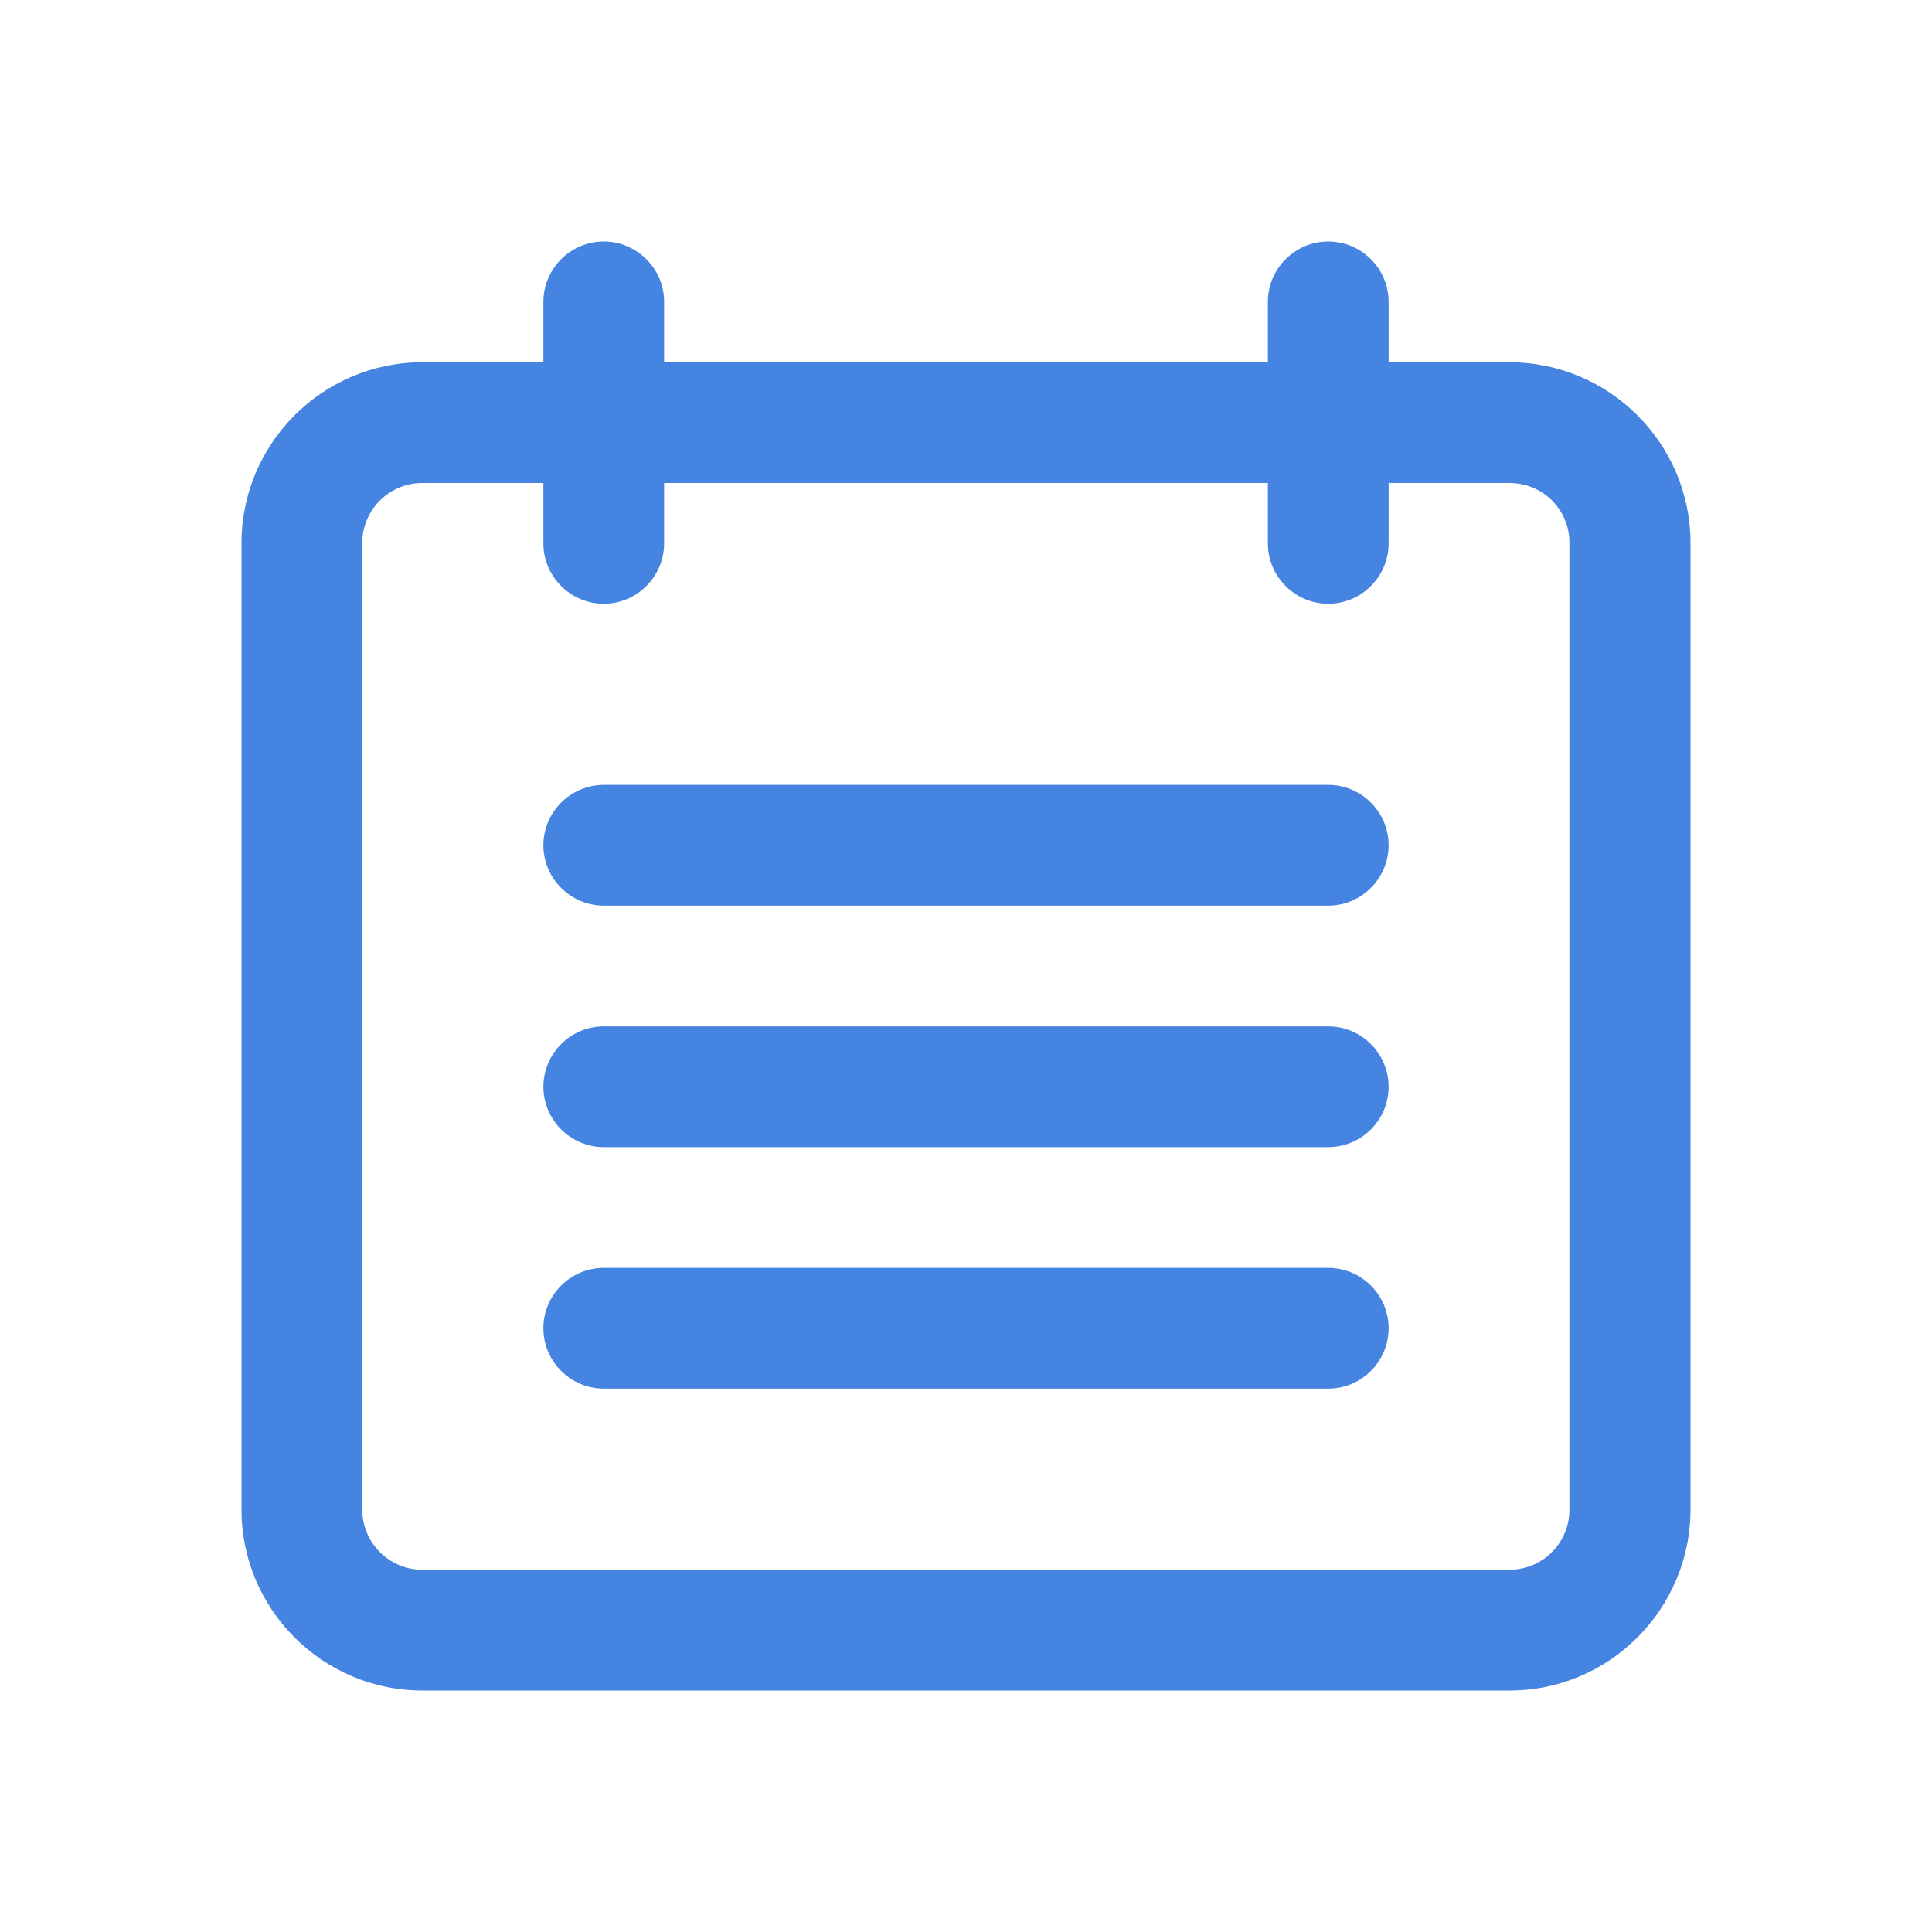
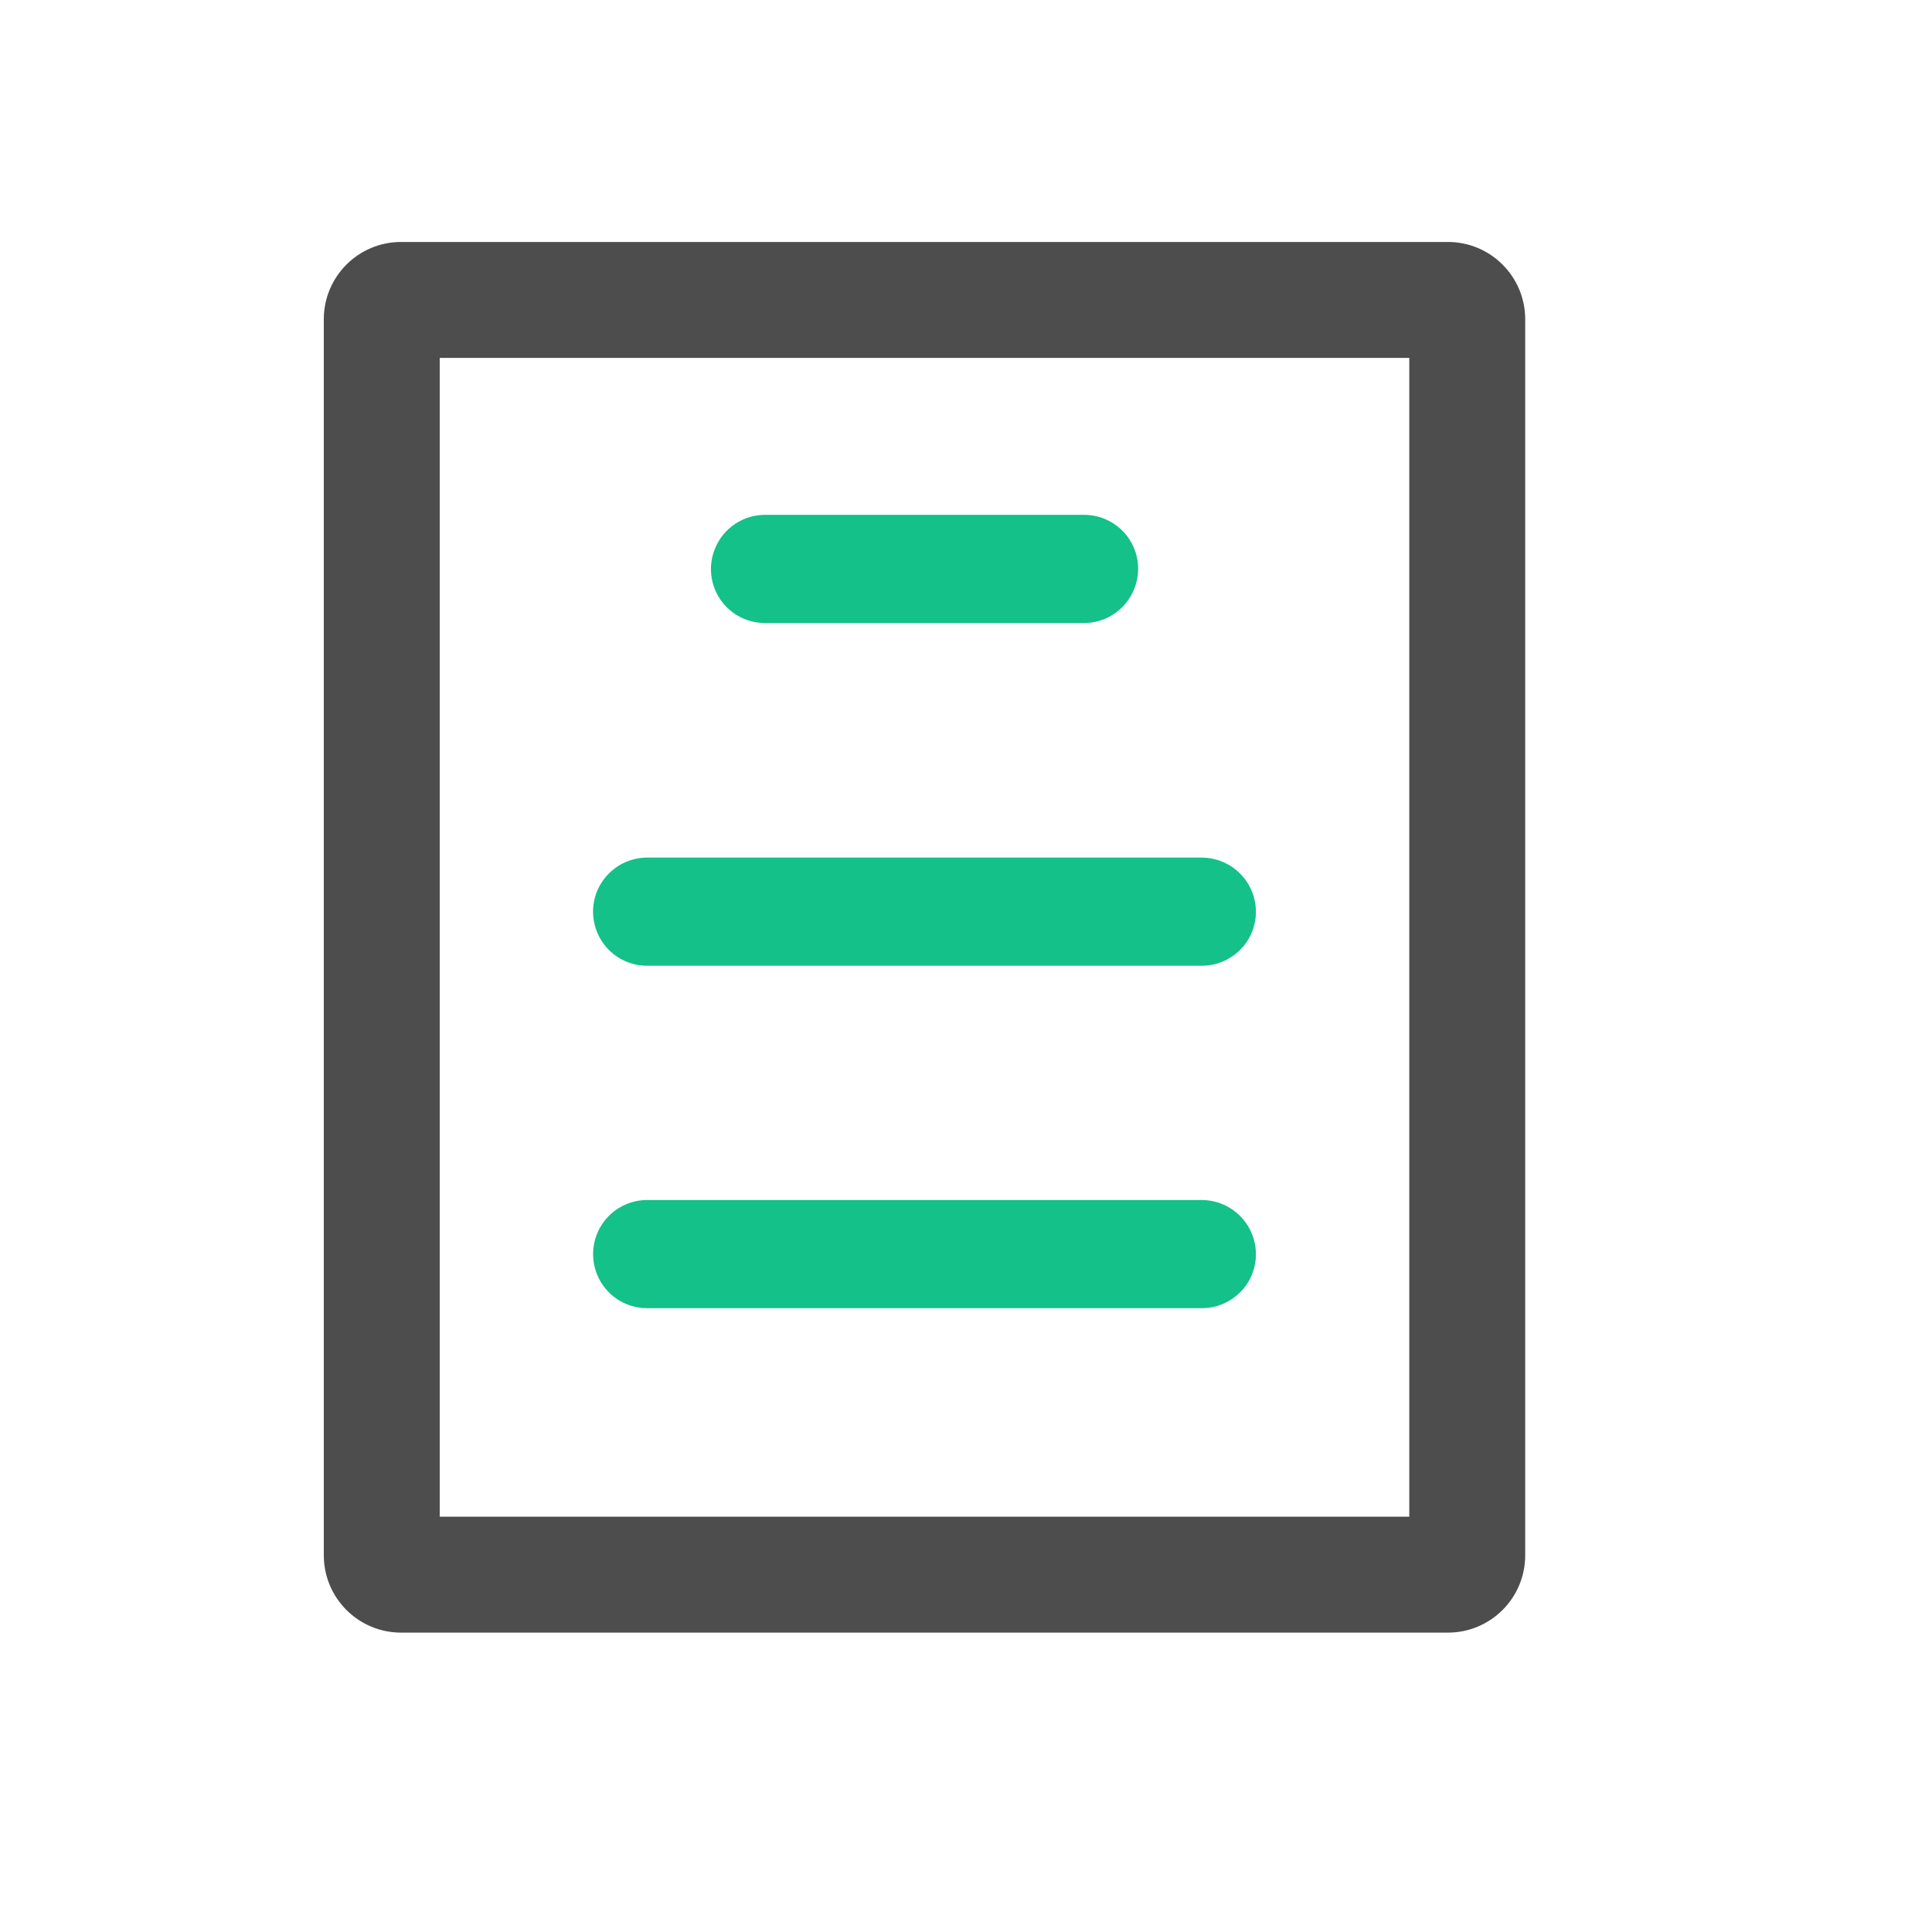
- <svg xmlns="http://www.w3.org/2000/svg" width="24" height="24" viewBox="0 0 24 24" fill="none">
-   <path fill-rule="evenodd" clip-rule="evenodd" d="M6.75 6.75C6.75 7.162 7.088 7.5 7.5 7.5C7.912 7.5 8.25 7.162 8.25 6.75V6H15.75V6.75C15.75 7.162 16.087 7.5 16.5 7.5C16.913 7.5 17.25 7.162 17.25 6.75V6H18.754C19.166 6 19.5 6.334 19.496 6.746V18.754C19.496 19.166 19.163 19.5 18.75 19.5H5.246C4.834 19.5 4.5 19.166 4.5 18.75V6.746C4.5 6.334 4.834 6 5.246 6H6.75V6.75ZM6.75 3.75V4.5H5.246C4.009 4.5 3 5.509 3 6.746V18.754C3 19.991 4.009 21 5.246 21H18.754C19.991 21 21 19.991 21 18.75V6.746C21 5.509 19.991 4.5 18.75 4.5H17.25V3.75C17.25 3.337 16.913 3 16.5 3C16.087 3 15.75 3.337 15.75 3.75V4.5H8.25V3.75C8.25 3.337 7.912 3 7.5 3C7.088 3 6.75 3.337 6.75 3.75ZM7.5 11.25H16.5C16.913 11.25 17.25 10.912 17.25 10.5C17.25 10.088 16.913 9.75 16.5 9.75H7.5C7.088 9.75 6.75 10.088 6.75 10.5C6.75 10.912 7.088 11.25 7.5 11.25ZM16.5 14.25H7.5C7.088 14.25 6.75 13.912 6.75 13.5C6.75 13.088 7.088 12.75 7.5 12.75H16.5C16.913 12.75 17.25 13.088 17.25 13.5C17.25 13.912 16.913 14.25 16.5 14.25ZM7.5 17.25H16.5C16.913 17.25 17.25 16.913 17.25 16.5C17.25 16.087 16.913 15.75 16.5 15.75H7.5C7.088 15.75 6.75 16.087 6.75 16.5C6.75 16.913 7.088 17.25 7.5 17.25Z" fill="#4684E2" />
+ <svg xmlns="http://www.w3.org/2000/svg" t="1744161467021" class="icon" viewBox="0 0 1024 1024" version="1.1" p-id="1122" width="200" height="200">
+   <path d="M233.062 189.686h513.884v614.195H233.062V189.686z m-61.44-20.48v655.155a40.96 40.96 0 0 0 40.96 40.96h554.844a40.96 40.96 0 0 0 40.96-40.96V169.206a40.96 40.96 0 0 0-40.96-40.96H212.582a40.96 40.96 0 0 0-40.96 40.96z" fill="#4D4D4D" p-id="1123" />
+   <path d="M405.504 272.876h168.96a28.59 28.59 0 0 1 23.839 44.646 28.508 28.508 0 0 1-23.839 12.698H405.545a28.59 28.59 0 0 1-26.501-39.649 28.59 28.59 0 0 1 26.501-17.695zM343.04 454.533h293.929a28.795 28.795 0 0 1 28.14 23.101 28.508 28.508 0 0 1-12.206 29.409 28.672 28.672 0 0 1-15.933 4.833H343.04a28.508 28.508 0 0 1-26.501-17.695 28.508 28.508 0 0 1 6.226-31.252 28.754 28.754 0 0 1 20.275-8.397zM343.04 636.027h293.929a28.795 28.795 0 0 1 28.14 23.101 28.508 28.508 0 0 1-12.206 29.409 28.426 28.426 0 0 1-15.933 4.833H343.04a28.508 28.508 0 0 1-26.501-17.695 28.672 28.672 0 0 1 26.501-39.649z" fill="#14C188" p-id="1124" />
</svg>
